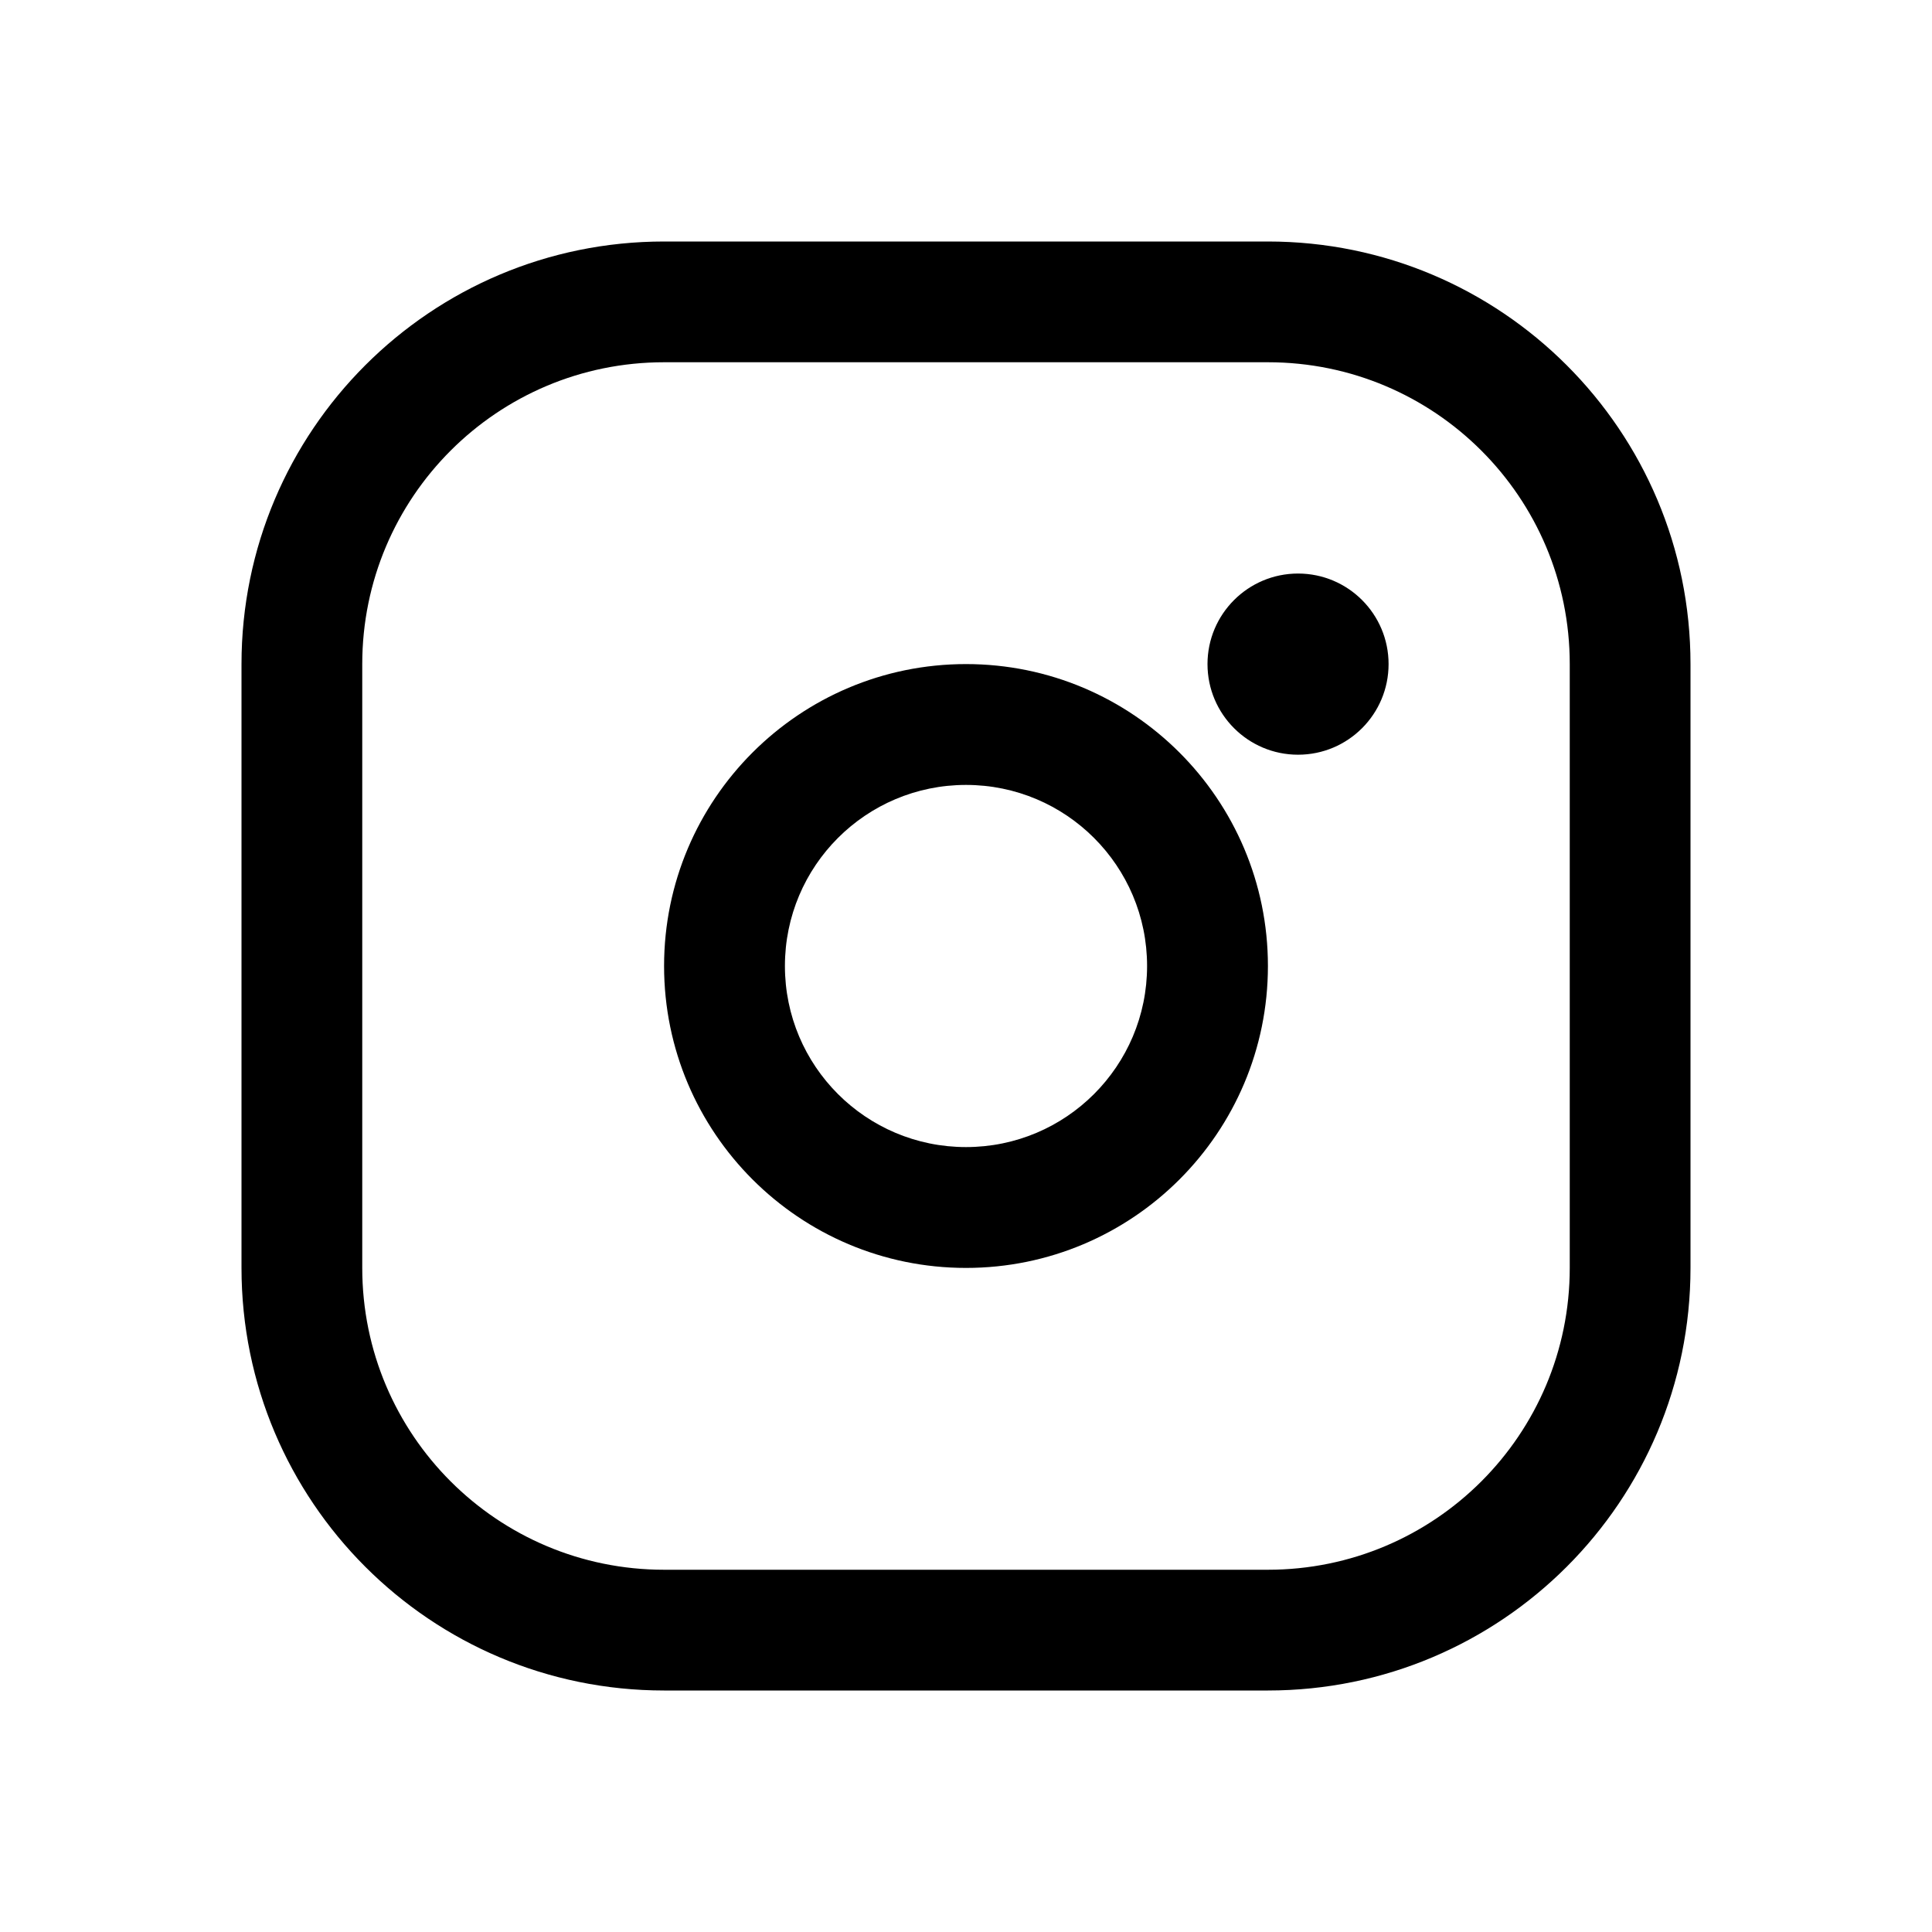
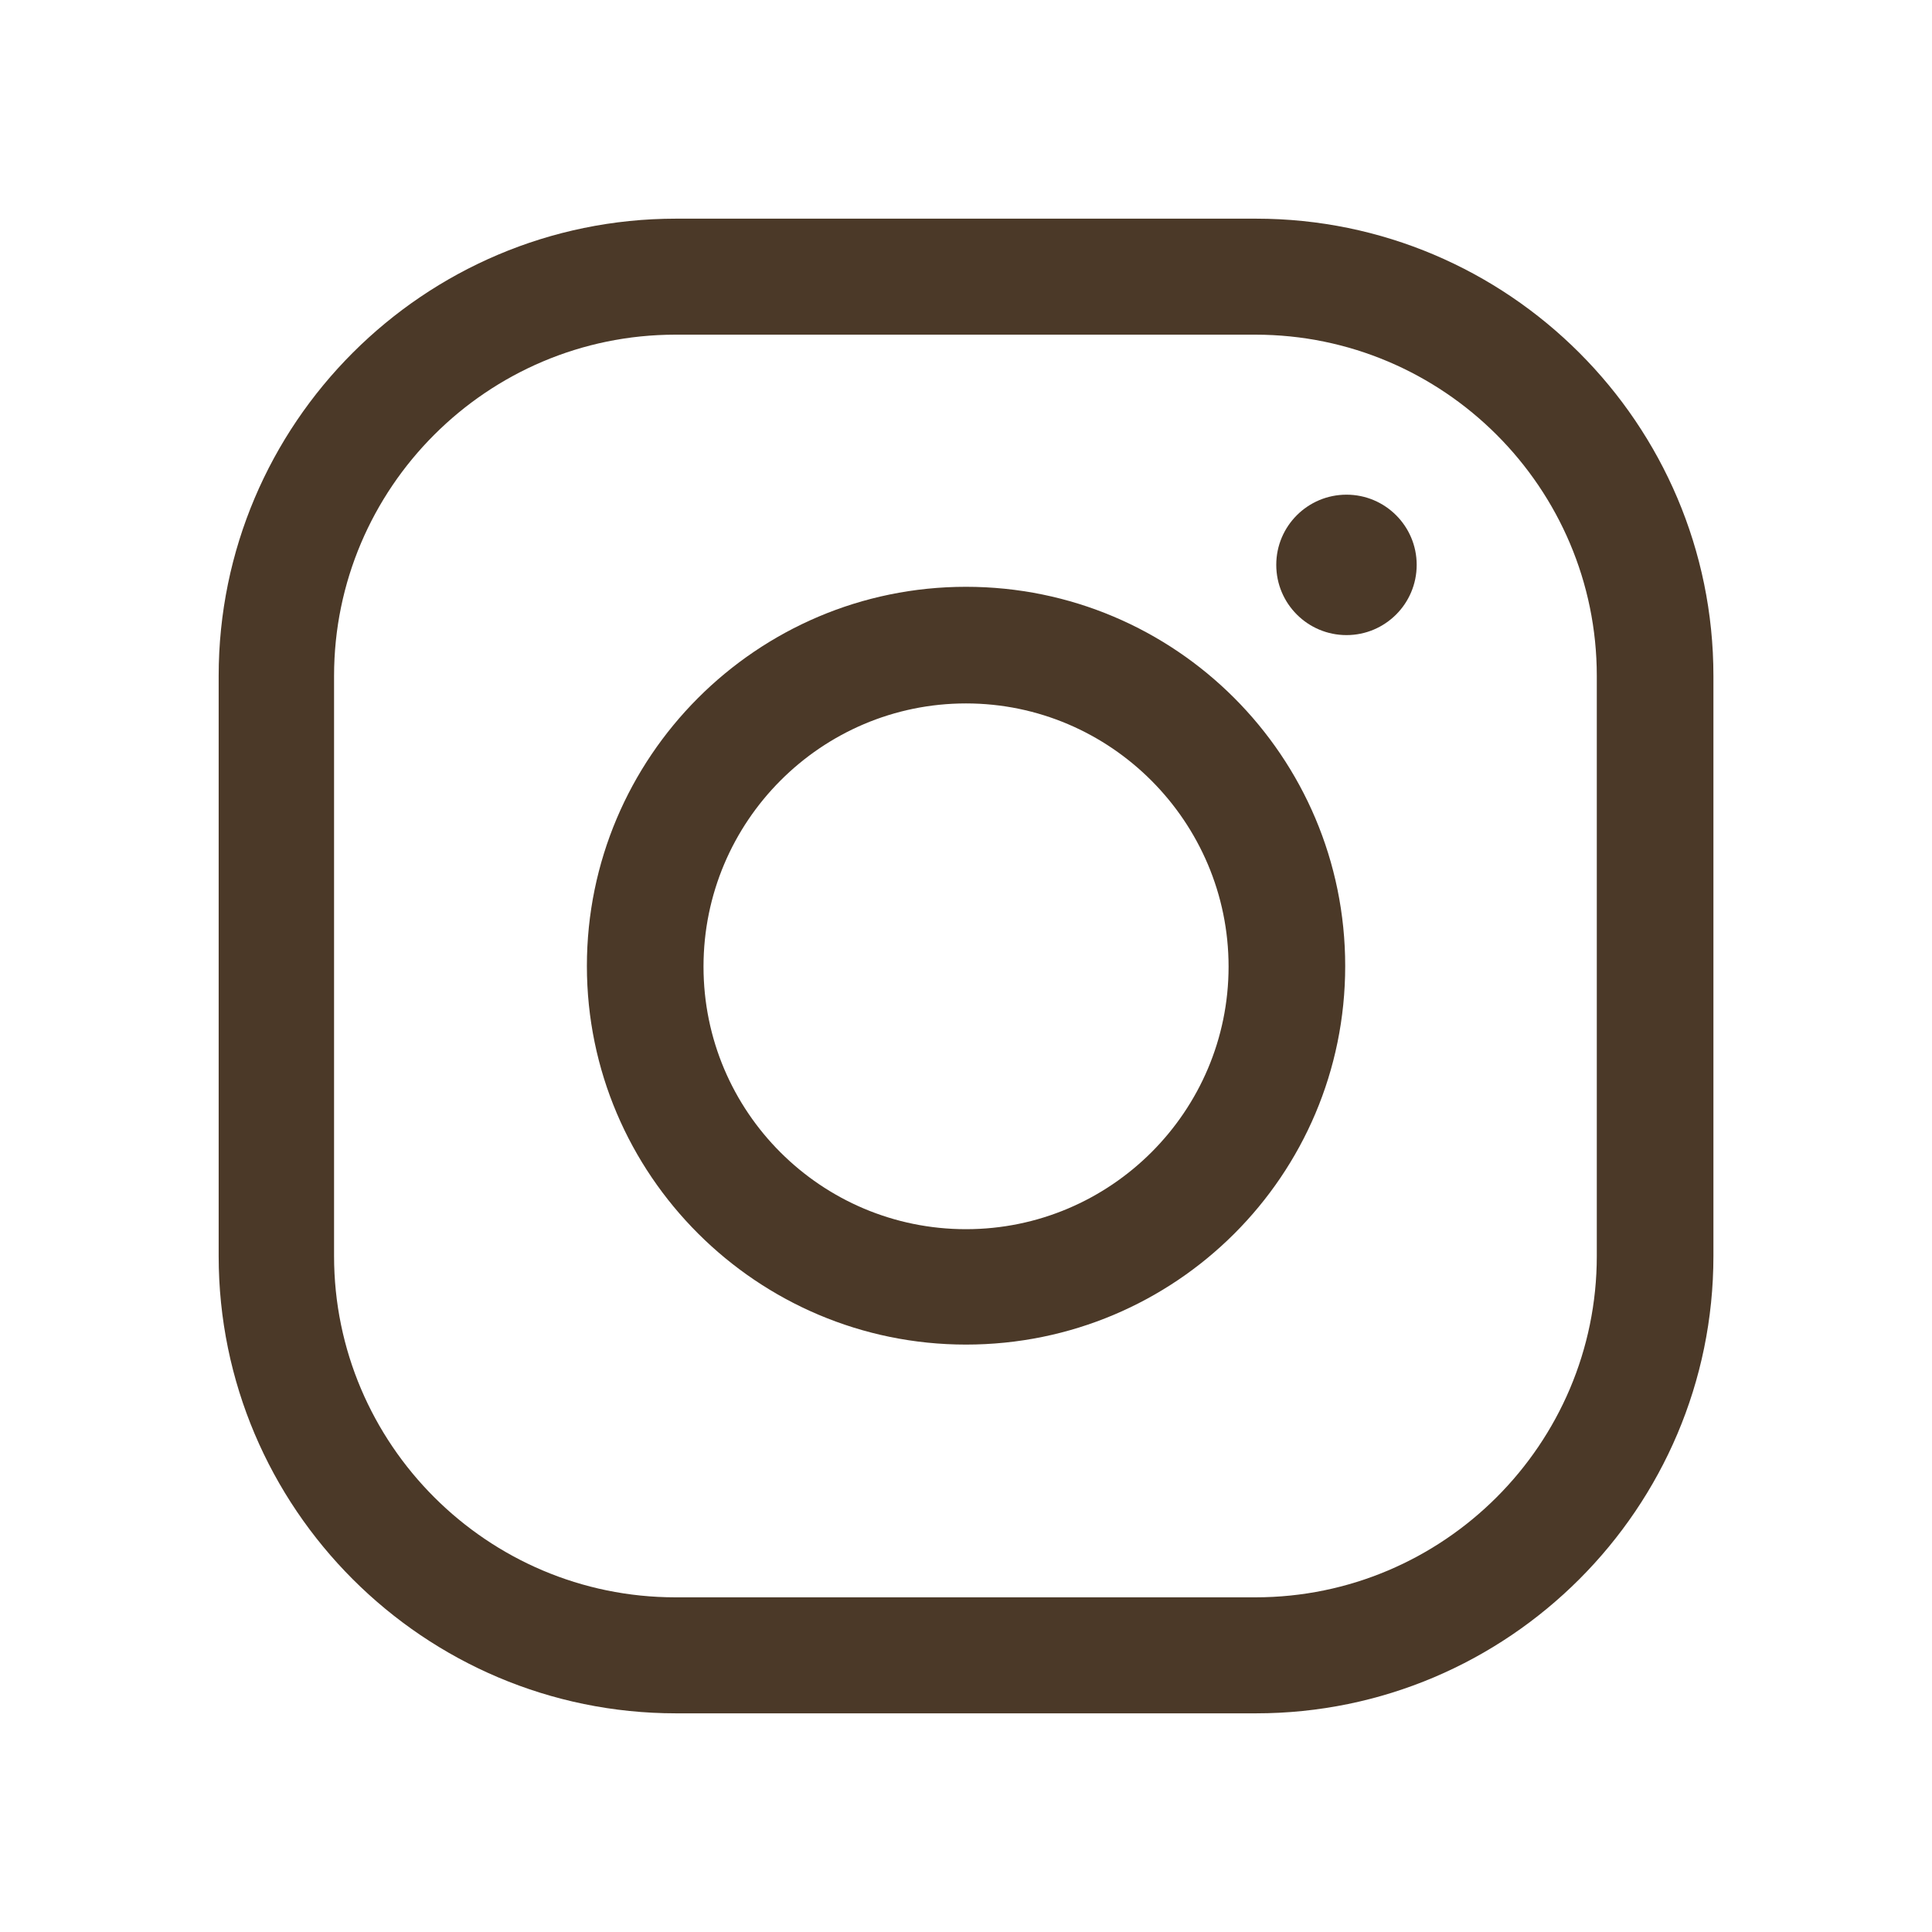
<svg xmlns="http://www.w3.org/2000/svg" width="22" height="22" viewBox="0 0 22 22" fill="none">
-   <path d="M7.562 2.75H14.438C17.096 2.75 19.25 4.904 19.25 7.562V14.438C19.25 17.096 17.096 19.25 14.438 19.25H7.562C4.904 19.25 2.75 17.096 2.75 14.438V7.562C2.75 4.904 4.904 2.75 7.562 2.75ZM7.562 4.125C5.663 4.125 4.125 5.663 4.125 7.562V14.438C4.125 16.337 5.663 17.875 7.562 17.875H14.438C16.337 17.875 17.875 16.337 17.875 14.438V7.562C17.875 5.663 16.337 4.125 14.438 4.125H7.562ZM11 7.562C12.898 7.562 14.438 9.102 14.438 11C14.438 12.898 12.898 14.438 11 14.438C9.102 14.438 7.562 12.898 7.562 11C7.562 9.102 9.102 7.562 11 7.562ZM11 8.938C9.861 8.938 8.938 9.861 8.938 11C8.938 12.139 9.861 13.062 11 13.062C12.139 13.062 13.062 12.139 13.062 11C13.062 9.861 12.139 8.938 11 8.938ZM14.781 6.531C15.351 6.531 15.812 6.993 15.812 7.562C15.812 8.132 15.351 8.594 14.781 8.594C14.212 8.594 13.75 8.132 13.75 7.562C13.75 6.993 14.212 6.531 14.781 6.531Z" fill="currentColor" />
+   <path d="M14.303 19.51H7.698C4.826 19.51 2.49 17.174 2.49 14.303V7.697C2.49 4.826 4.826 2.49 7.698 2.49H14.303C17.174 2.49 19.511 4.826 19.511 7.697V14.303C19.511 17.174 17.174 19.51 14.303 19.51ZM7.691 3.811C5.549 3.811 3.804 5.556 3.804 7.697V14.303C3.804 16.444 5.549 18.189 7.691 18.189H14.296C16.438 18.189 18.183 16.444 18.183 14.303V7.697C18.183 5.556 16.438 3.811 14.296 3.811H7.691ZM11 15.311C8.623 15.311 6.683 13.378 6.683 11C6.683 8.622 8.616 6.682 11 6.682C13.385 6.682 15.318 8.615 15.318 11C15.318 13.385 13.385 15.311 11 15.311ZM11 8.01C9.353 8.01 8.011 9.352 8.011 11.007C8.011 12.662 9.353 13.997 11 13.997C12.648 13.997 13.99 12.655 13.99 11.007C13.99 9.359 12.648 8.01 11 8.01Z" fill="#4B3928" />
+   <path d="M15.333 7.232C15.774 7.232 16.132 6.874 16.132 6.432C16.132 5.991 15.774 5.633 15.333 5.633C14.891 5.633 14.533 5.991 14.533 6.432C14.533 6.874 14.891 7.232 15.333 7.232Z" fill="#4B3928" />
</svg>
